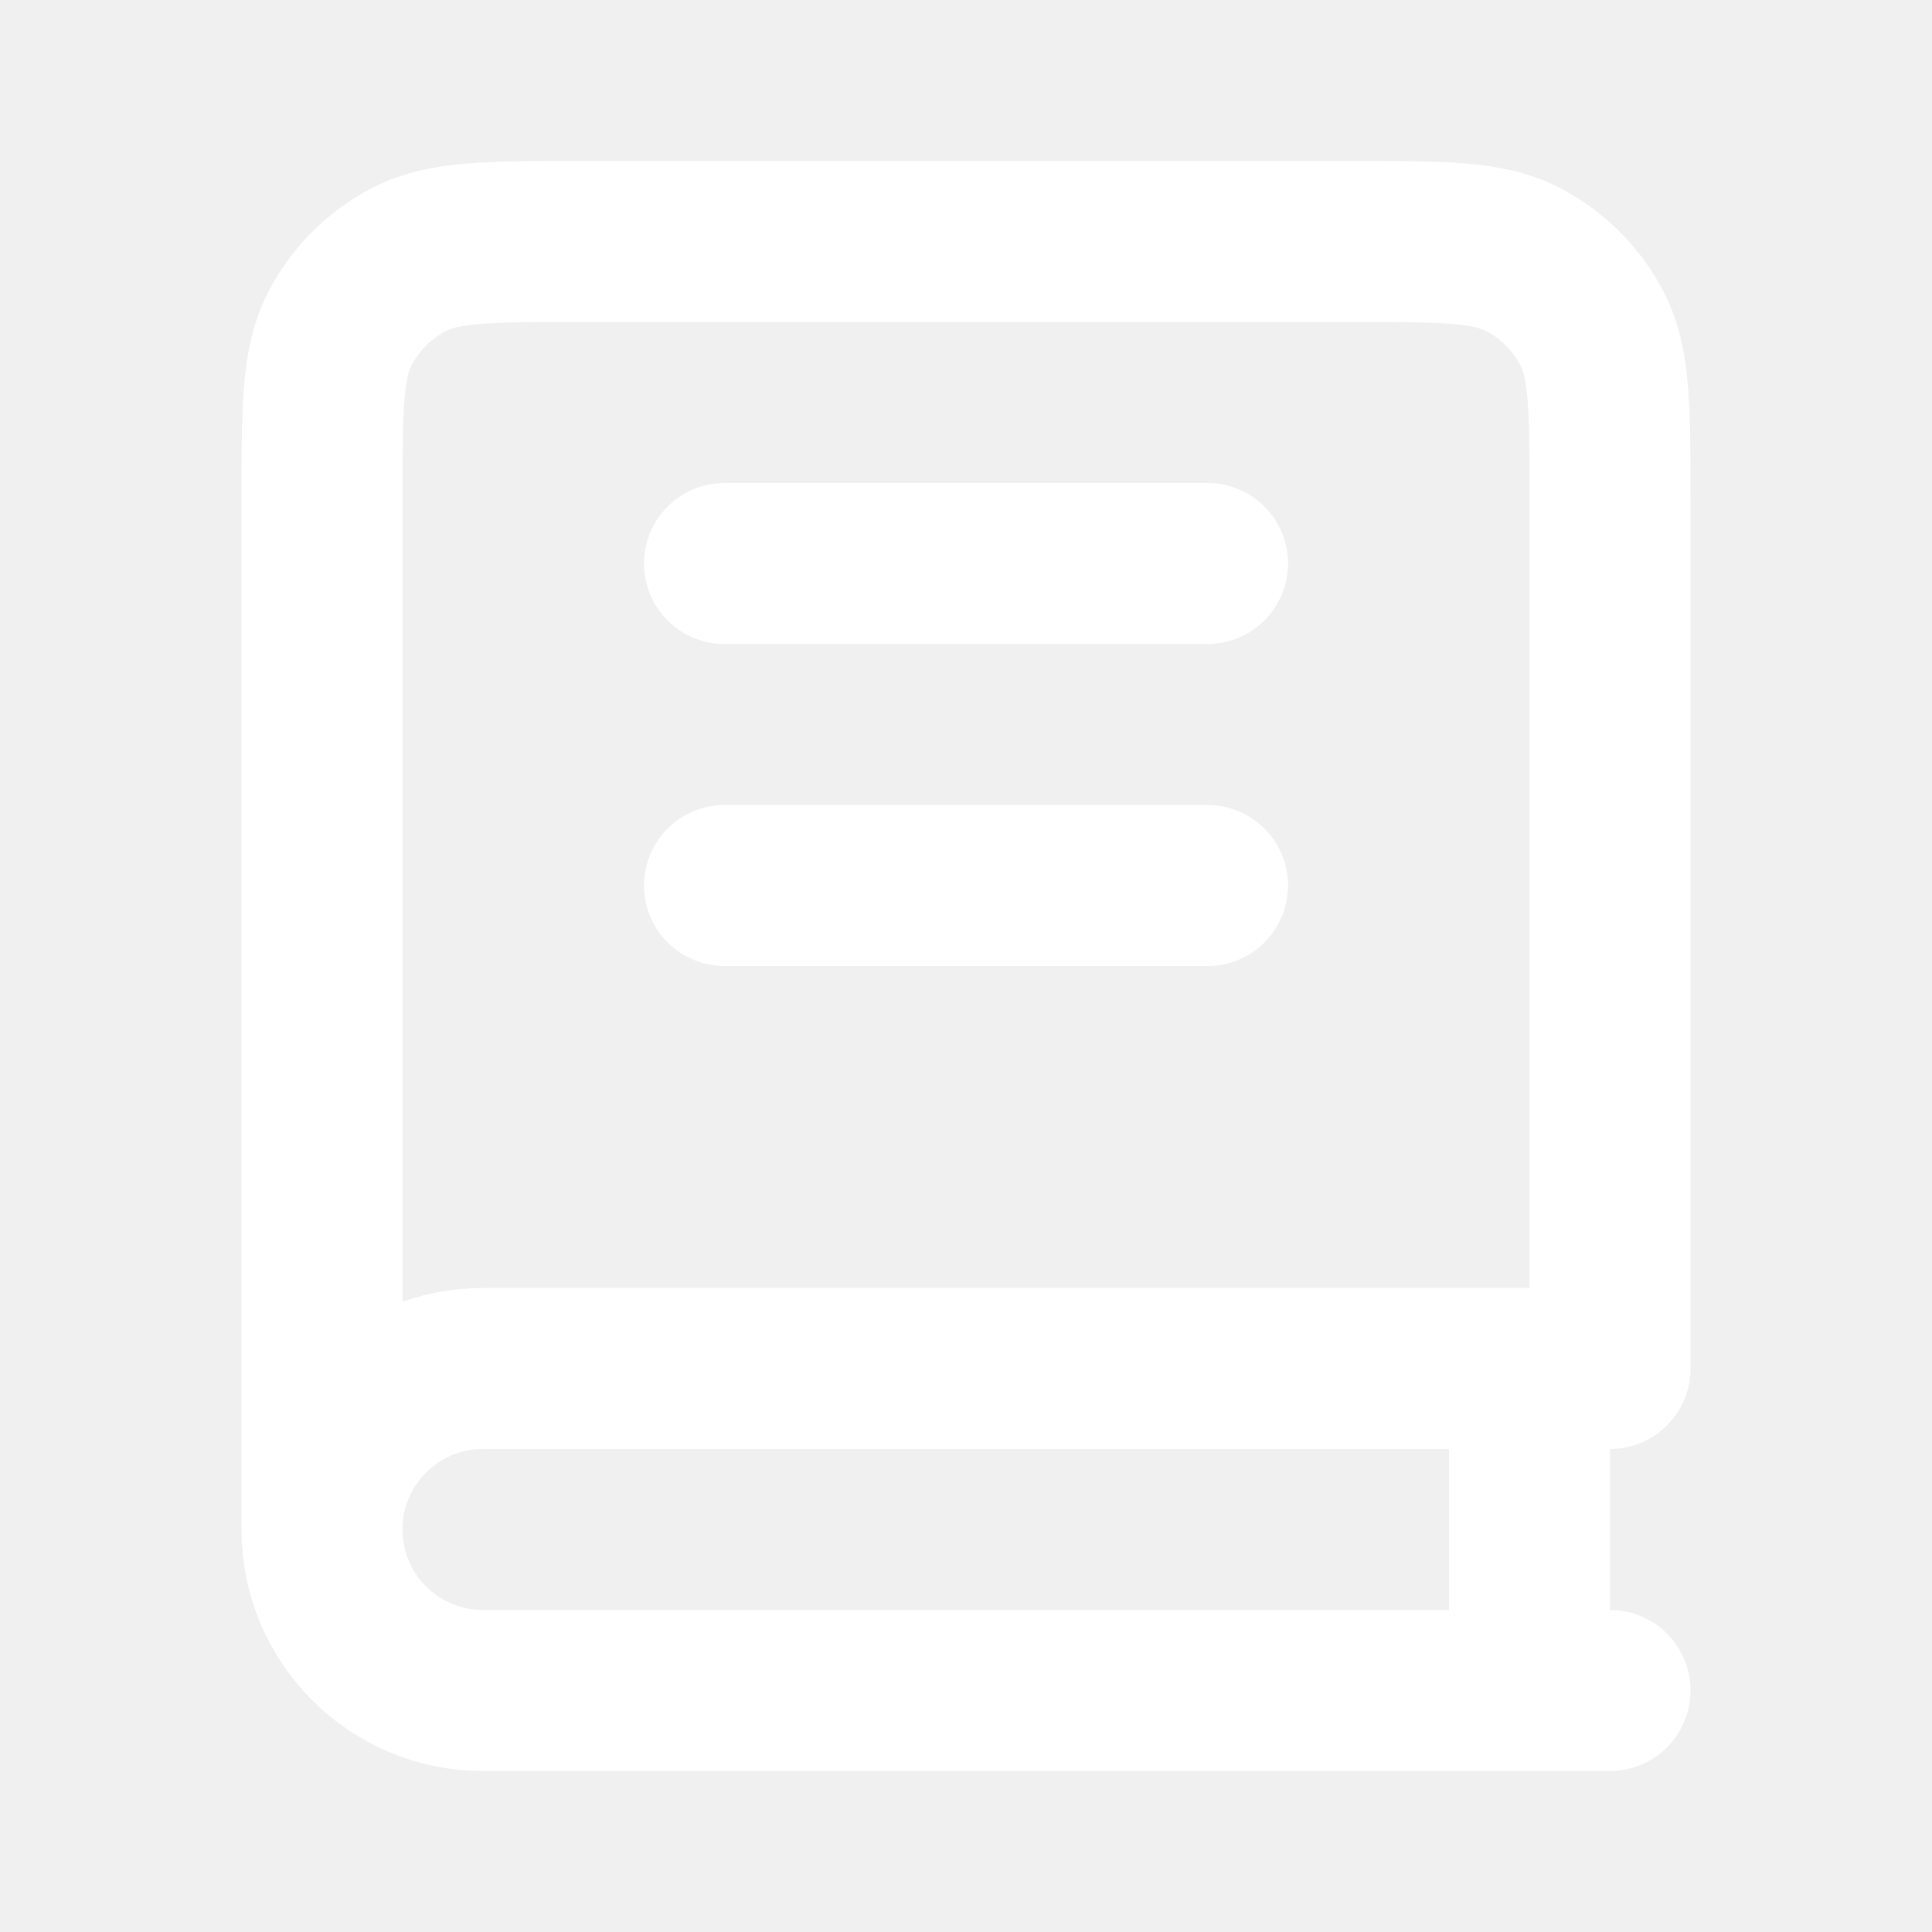
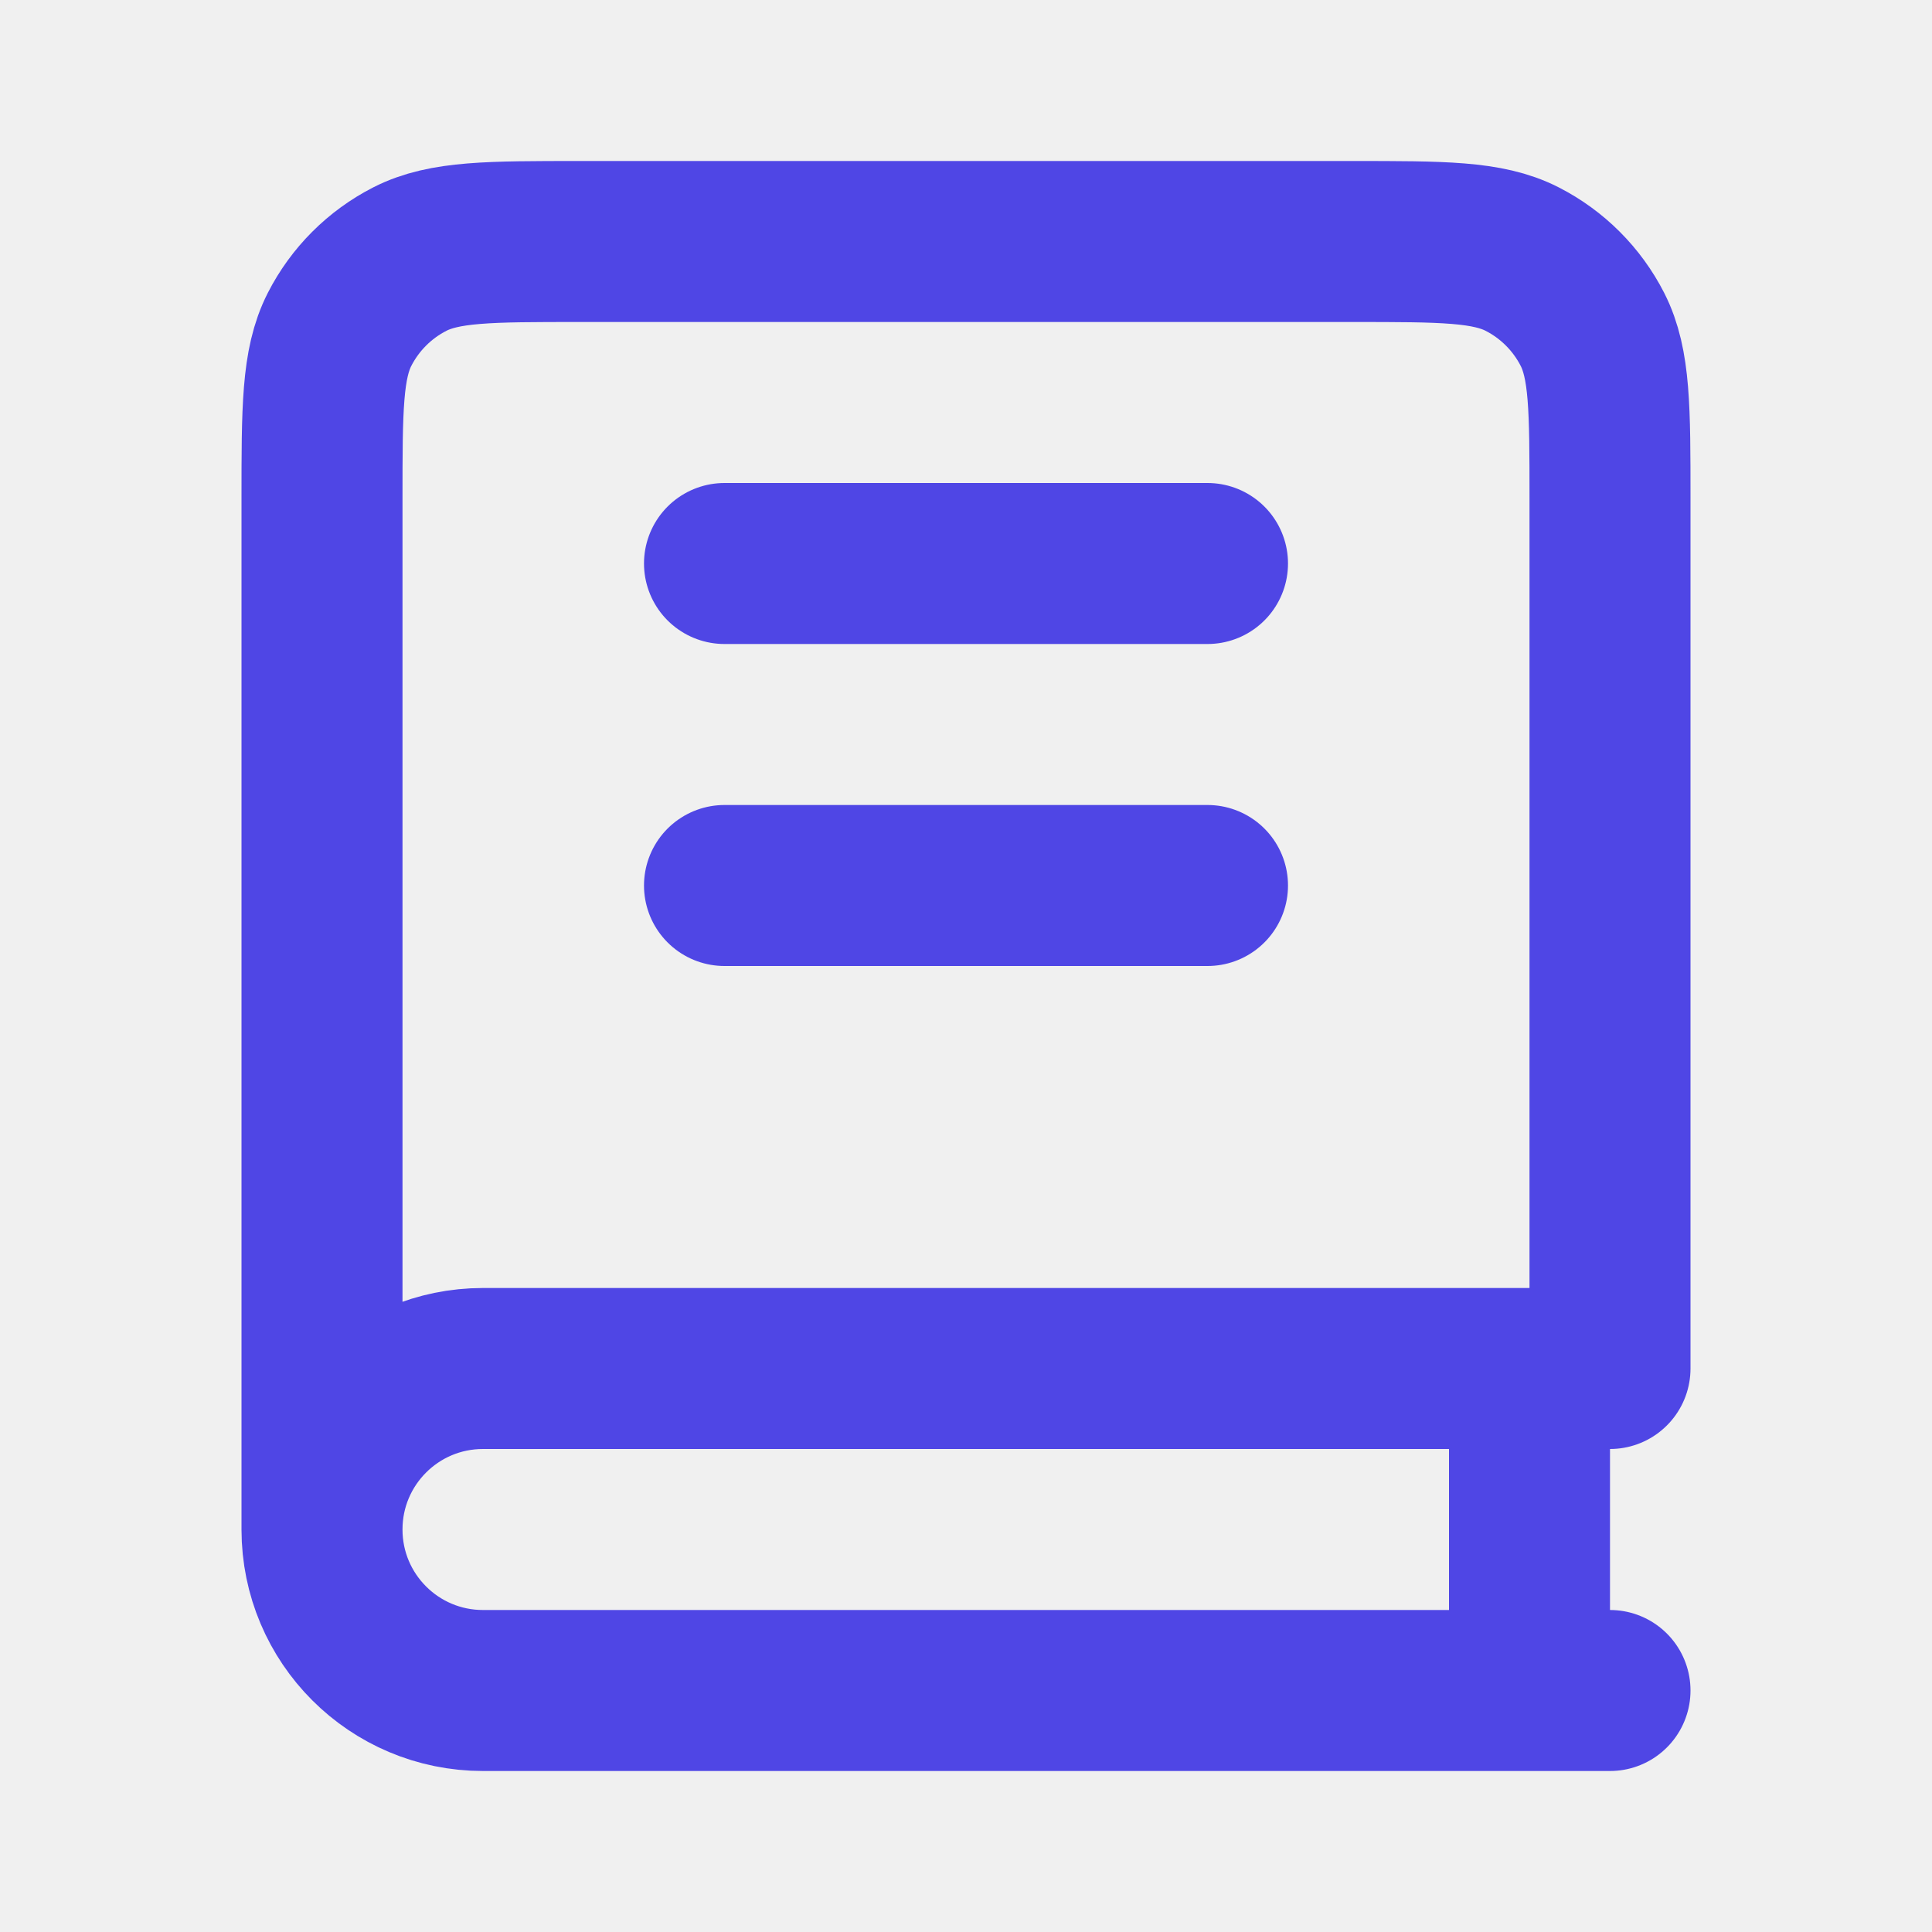
<svg xmlns="http://www.w3.org/2000/svg" width="800px" height="800px" viewBox="0 0 24 24" fill="none">
-   <path d="M4 19V6.2C4 5.08 4 4.52 4.218 4.092C4.41 3.716 4.716 3.41 5.092 3.218C5.52 3 6.08 3 7.2 3H16.8C17.92 3 18.48 3 18.908 3.218C19.284 3.41 19.59 3.716 19.782 4.092C20 4.52 20 5.08 20 6.2V17H6C4.895 17 4 17.895 4 19ZM4 19C4 20.105 4.895 21 6 21H20M9 7H15M9 11H15M19 17V21" stroke="#ffffff" stroke-width="2" stroke-linecap="round" stroke-linejoin="round" />
+   <path d="M4 19V6.2C4 5.08 4 4.52 4.218 4.092C4.41 3.716 4.716 3.41 5.092 3.218C5.52 3 6.08 3 7.2 3H16.8C17.92 3 18.48 3 18.908 3.218C19.284 3.41 19.59 3.716 19.782 4.092C20 4.52 20 5.08 20 6.2V17H6C4.895 17 4 17.895 4 19ZM4 19C4 20.105 4.895 21 6 21H20M9 7H15M9 11H15M19 17V21" stroke="#4f46e5" stroke-width="2" stroke-linecap="round" stroke-linejoin="round" />
</svg>
